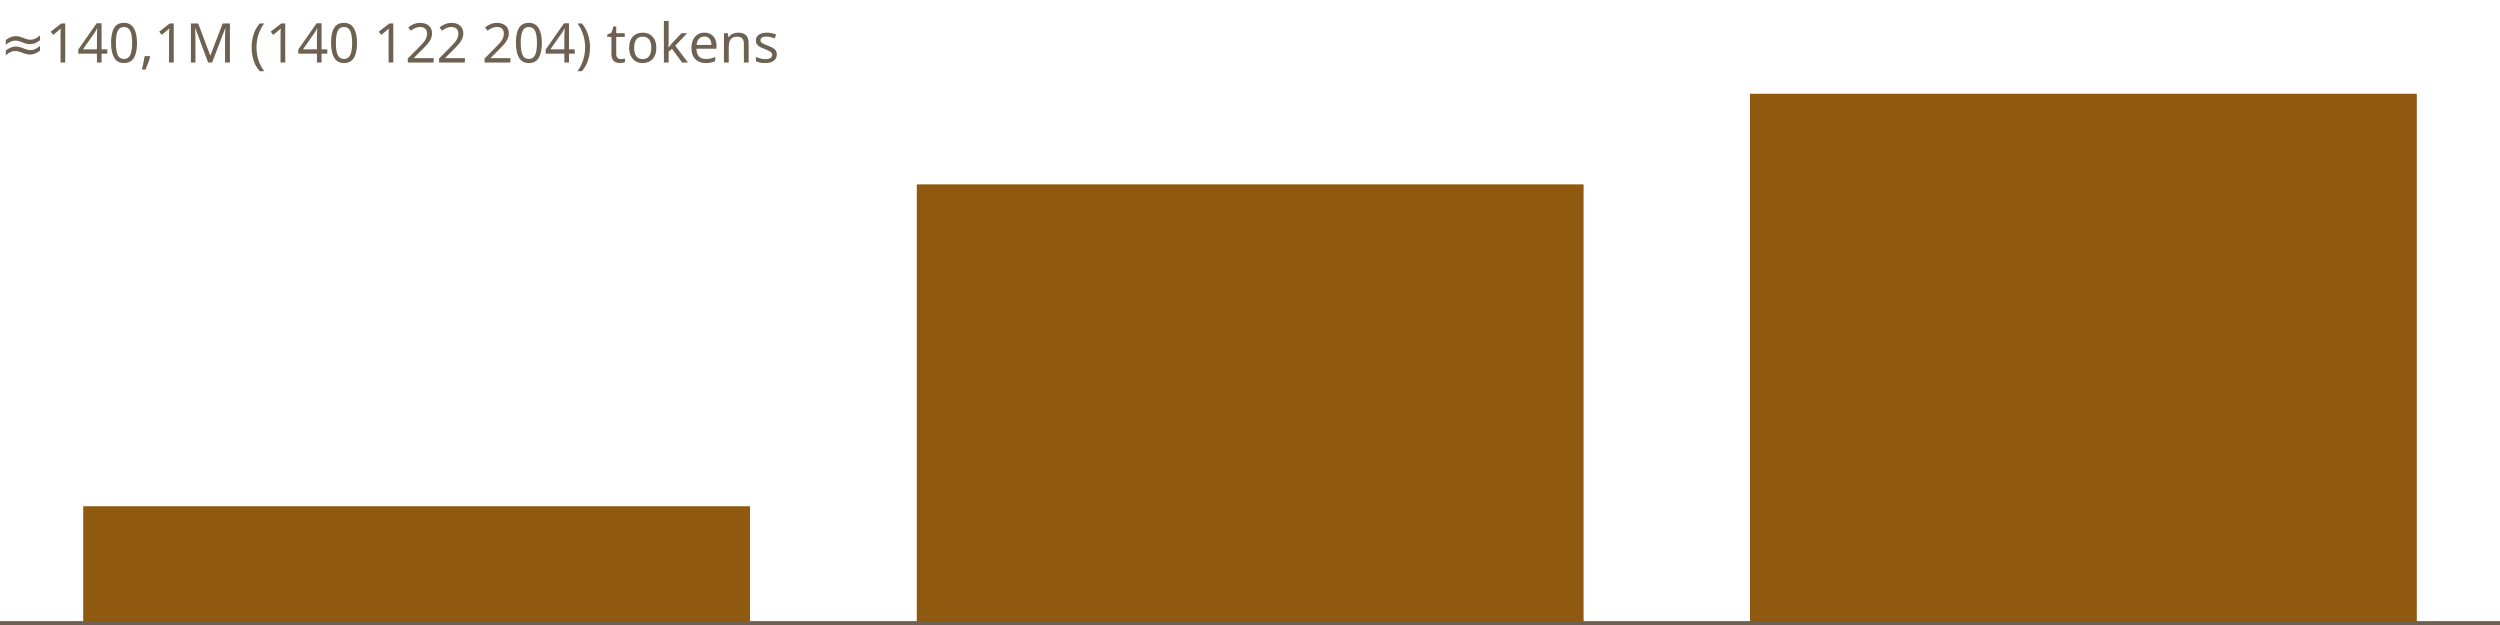
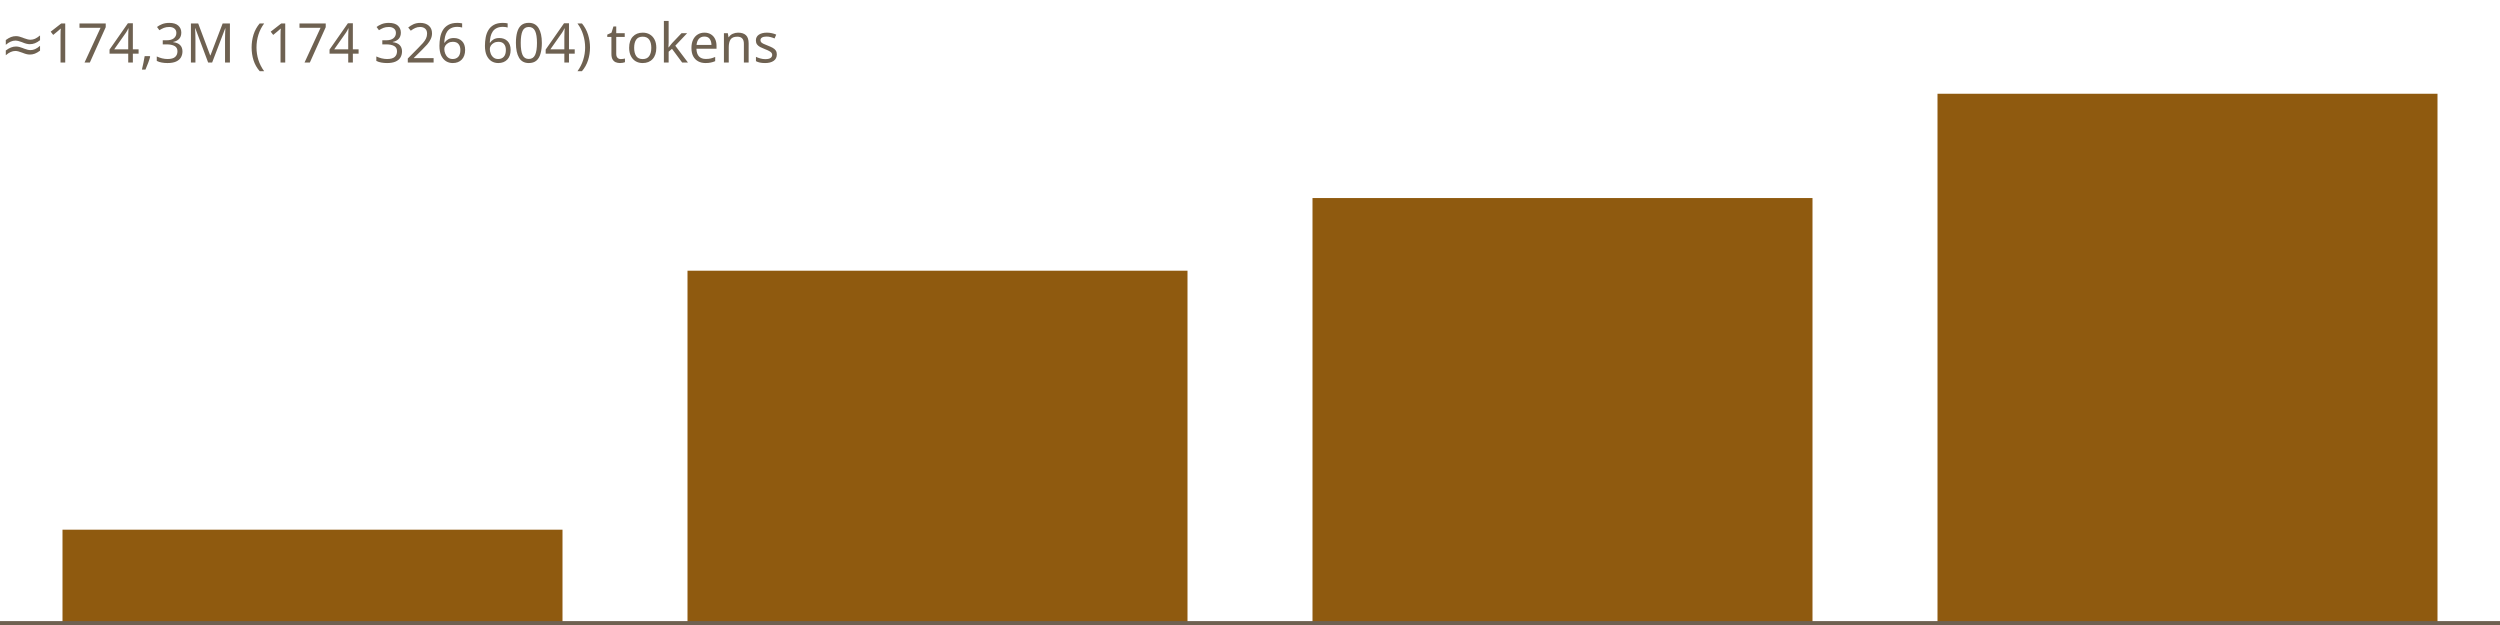
<svg xmlns="http://www.w3.org/2000/svg" viewBox="0 0 640 160">
-   <text x="0" y="16" font-family="system-ui,sans-serif" font-size="14" fill="#6e6151">≈140,1M (140 122 204) tokens</text>
-   <rect class="barre" x="21.3" y="129.6" width="170.7" height="30.4" fill="#8f5a0f" />
-   <rect class="barre" x="234.7" y="47.2" width="170.7" height="112.8" fill="#8f5a0f" />
-   <rect class="barre" x="448.0" y="24.0" width="170.7" height="136.0" fill="#8f5a0f" />
+   <text x="0" y="16" font-family="system-ui,sans-serif" font-size="14" fill="#6e6151">≈174,3M (174 326 604) tokens</text>
+   <rect class="barre" x="16.0" y="135.6" width="128.0" height="24.4" fill="#8f5a0f" />
+   <rect class="barre" x="176.0" y="69.3" width="128.0" height="90.7" fill="#8f5a0f" />
+   <rect class="barre" x="336.0" y="50.7" width="128.0" height="109.3" fill="#8f5a0f" />
+   <rect class="barre" x="496.0" y="24.0" width="128.0" height="136.0" fill="#8f5a0f" />
  <rect x="0" y="159" width="640" height="1" fill="#6e6151" />
</svg>
